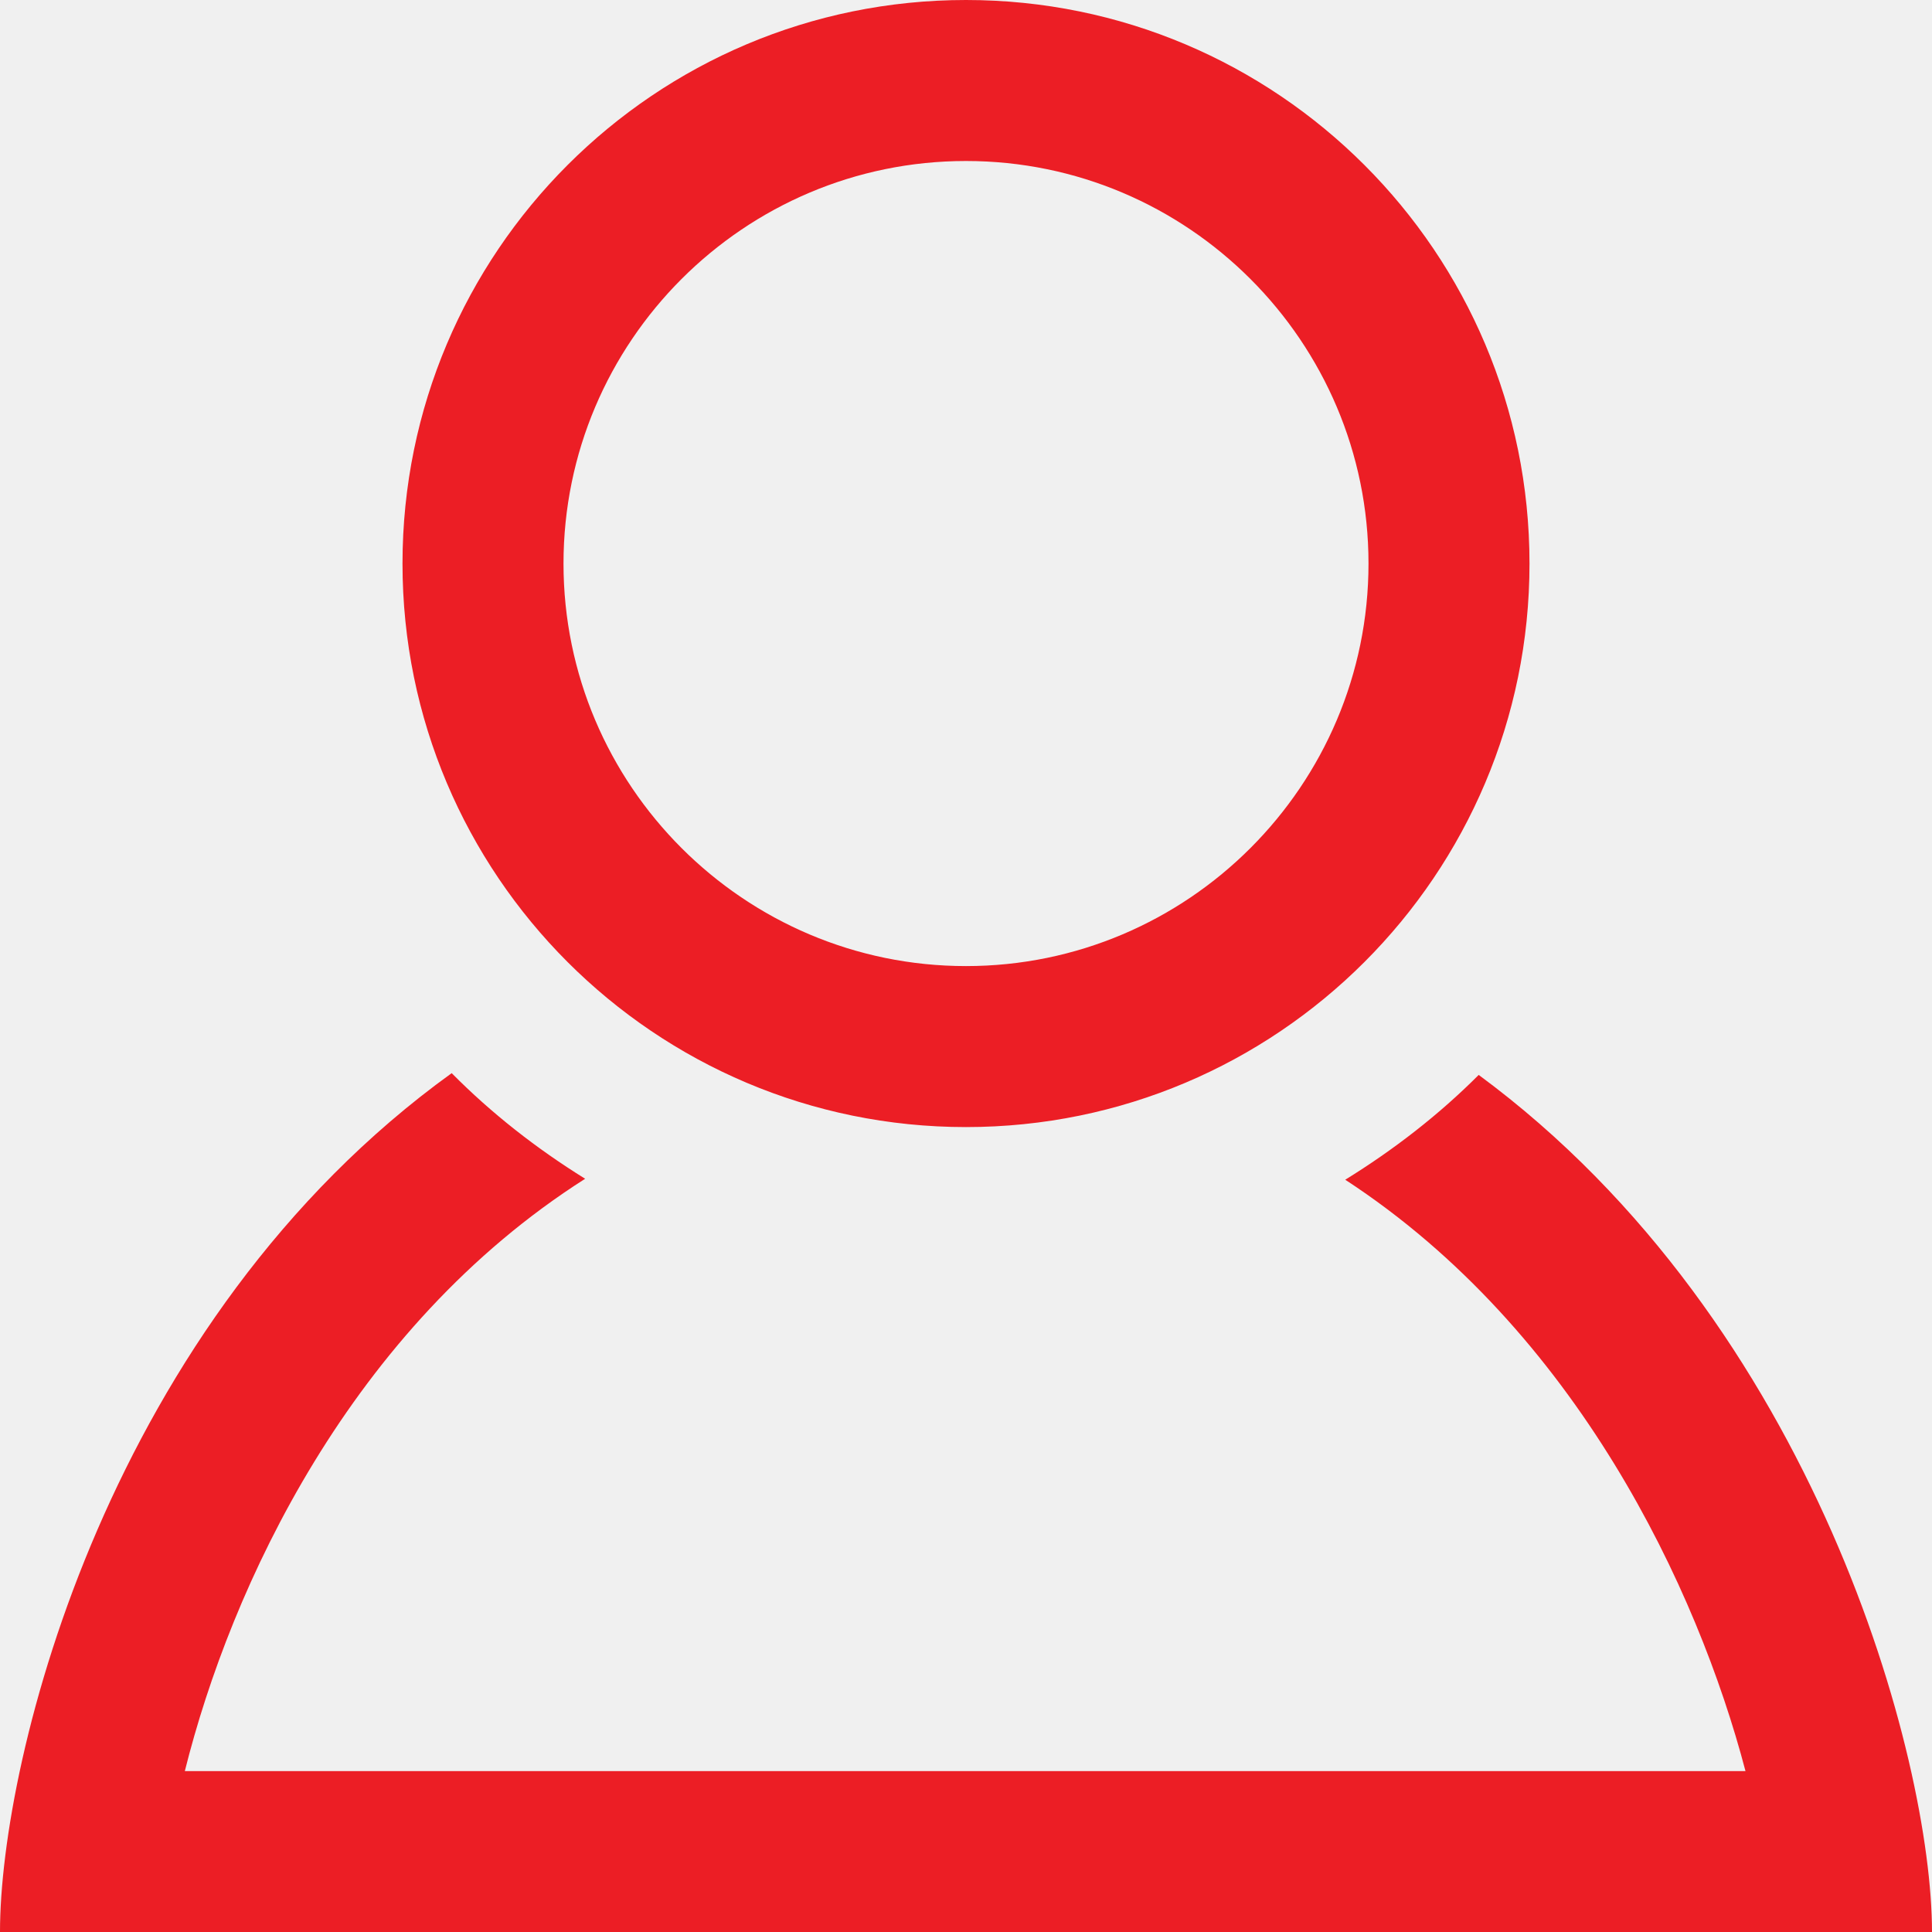
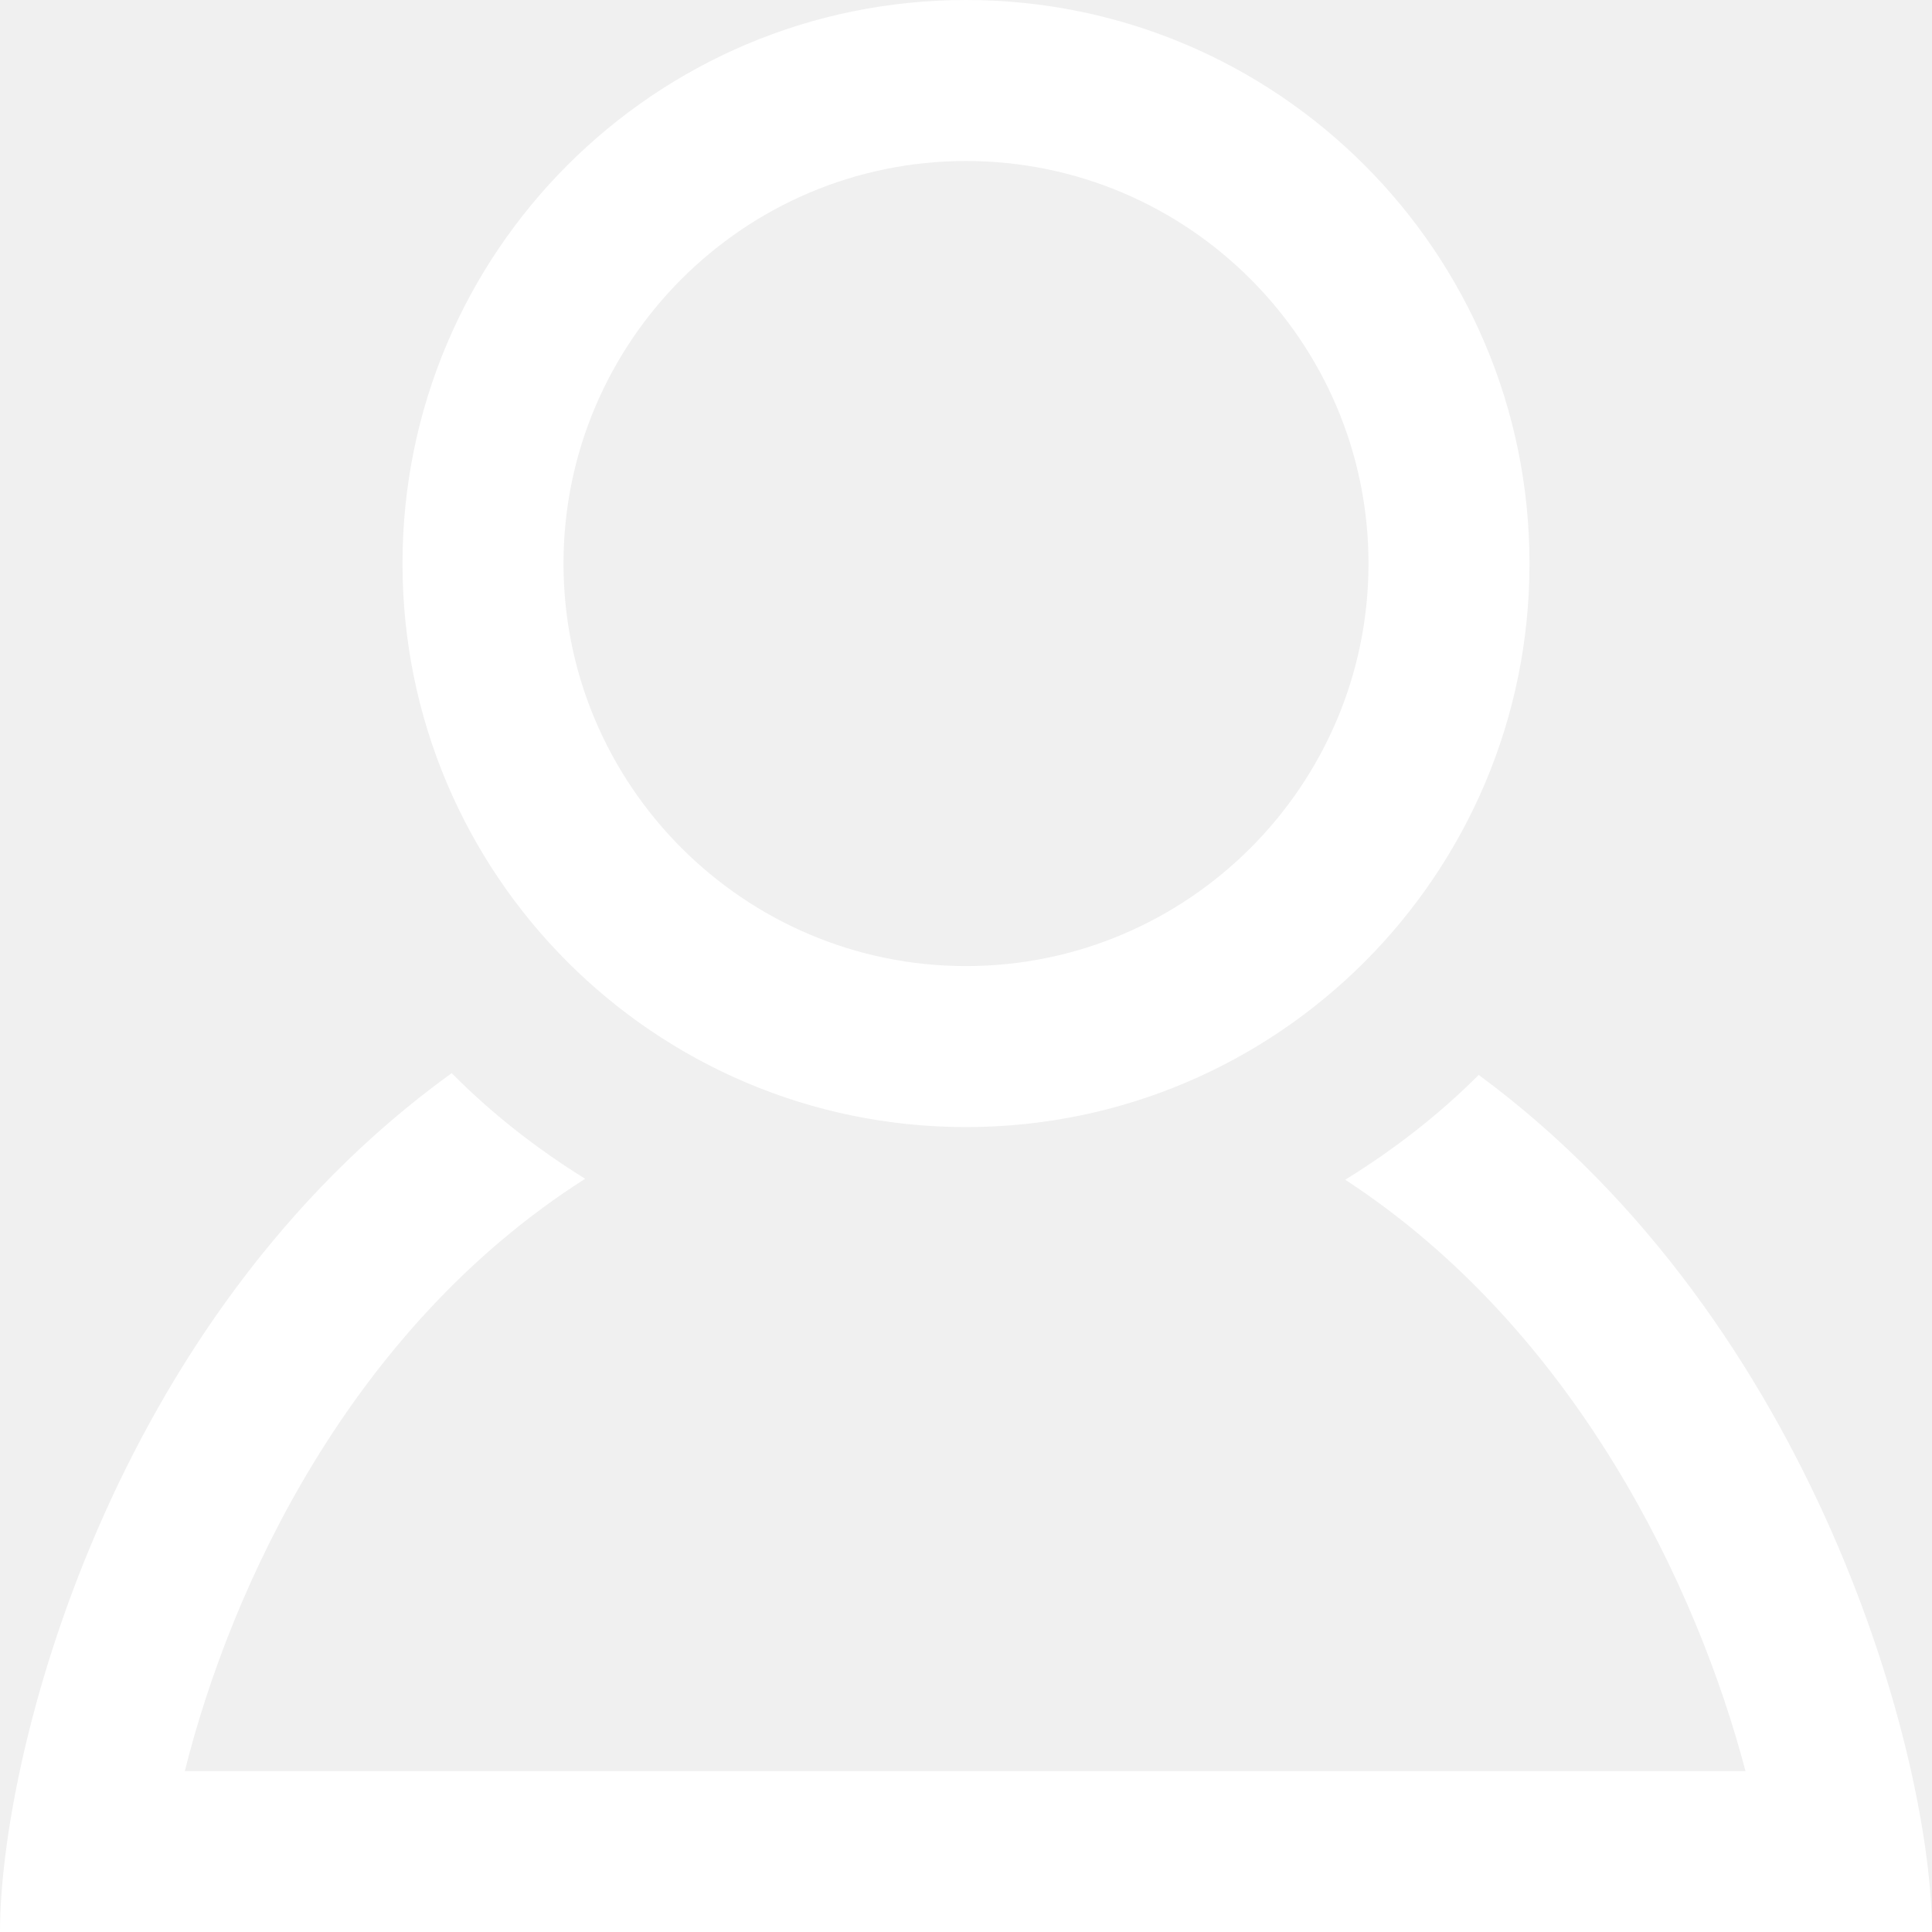
- <svg xmlns="http://www.w3.org/2000/svg" fill="#EC1E25" width="24" height="24" viewBox="0 0 24 24">
+ <svg xmlns="http://www.w3.org/2000/svg" fill="#FFF" width="24" height="24" viewBox="0 0 24 24">
  <path d="M12 2c2.757 0 5 2.243 5 5.001 0 2.756-2.243 5-5 5s-5-2.244-5-5c0-2.758 2.243-5.001 5-5.001zm0-2c-3.866 0-7 3.134-7 7.001 0 3.865 3.134 7 7 7s7-3.135 7-7c0-3.867-3.134-7.001-7-7.001zm6.369 13.353c-.497.498-1.057.931-1.658 1.302 2.872 1.874 4.378 5.083 4.972 7.346h-19.387c.572-2.29 2.058-5.503 4.973-7.358-.603-.374-1.162-.811-1.658-1.312-4.258 3.072-5.611 8.506-5.611 10.669h24c0-2.142-1.44-7.557-5.631-10.647z" />
</svg>
